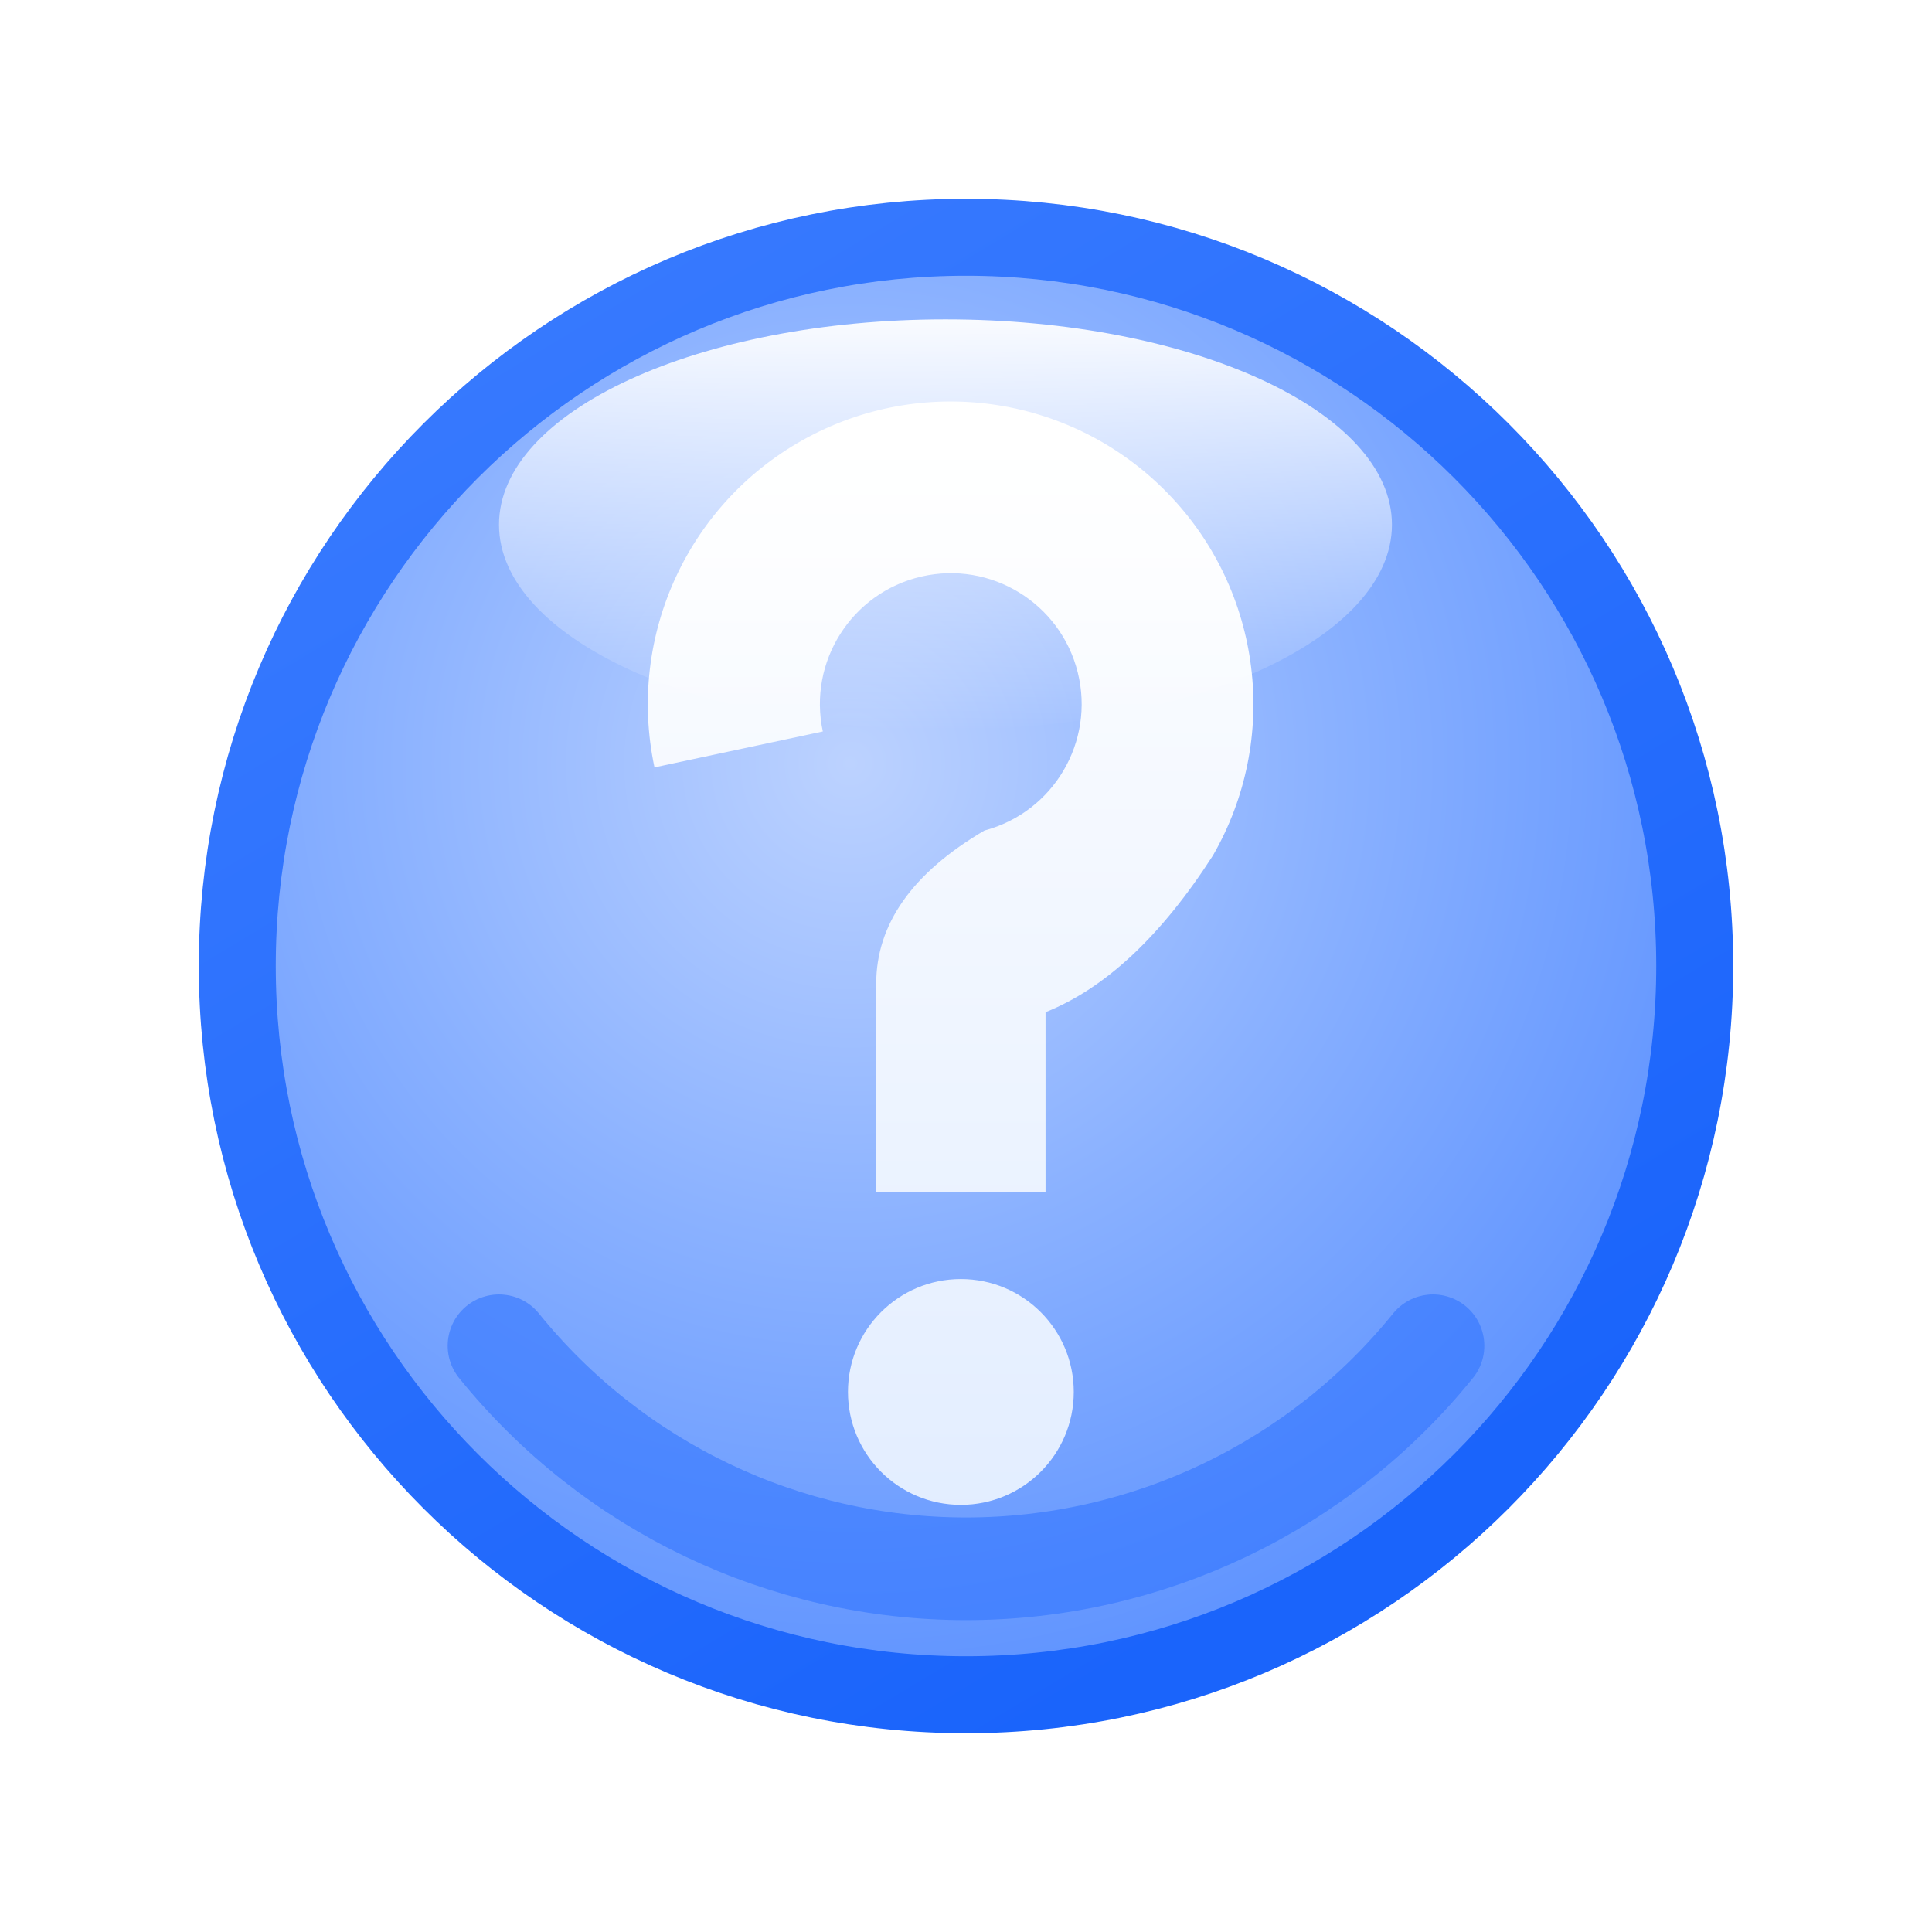
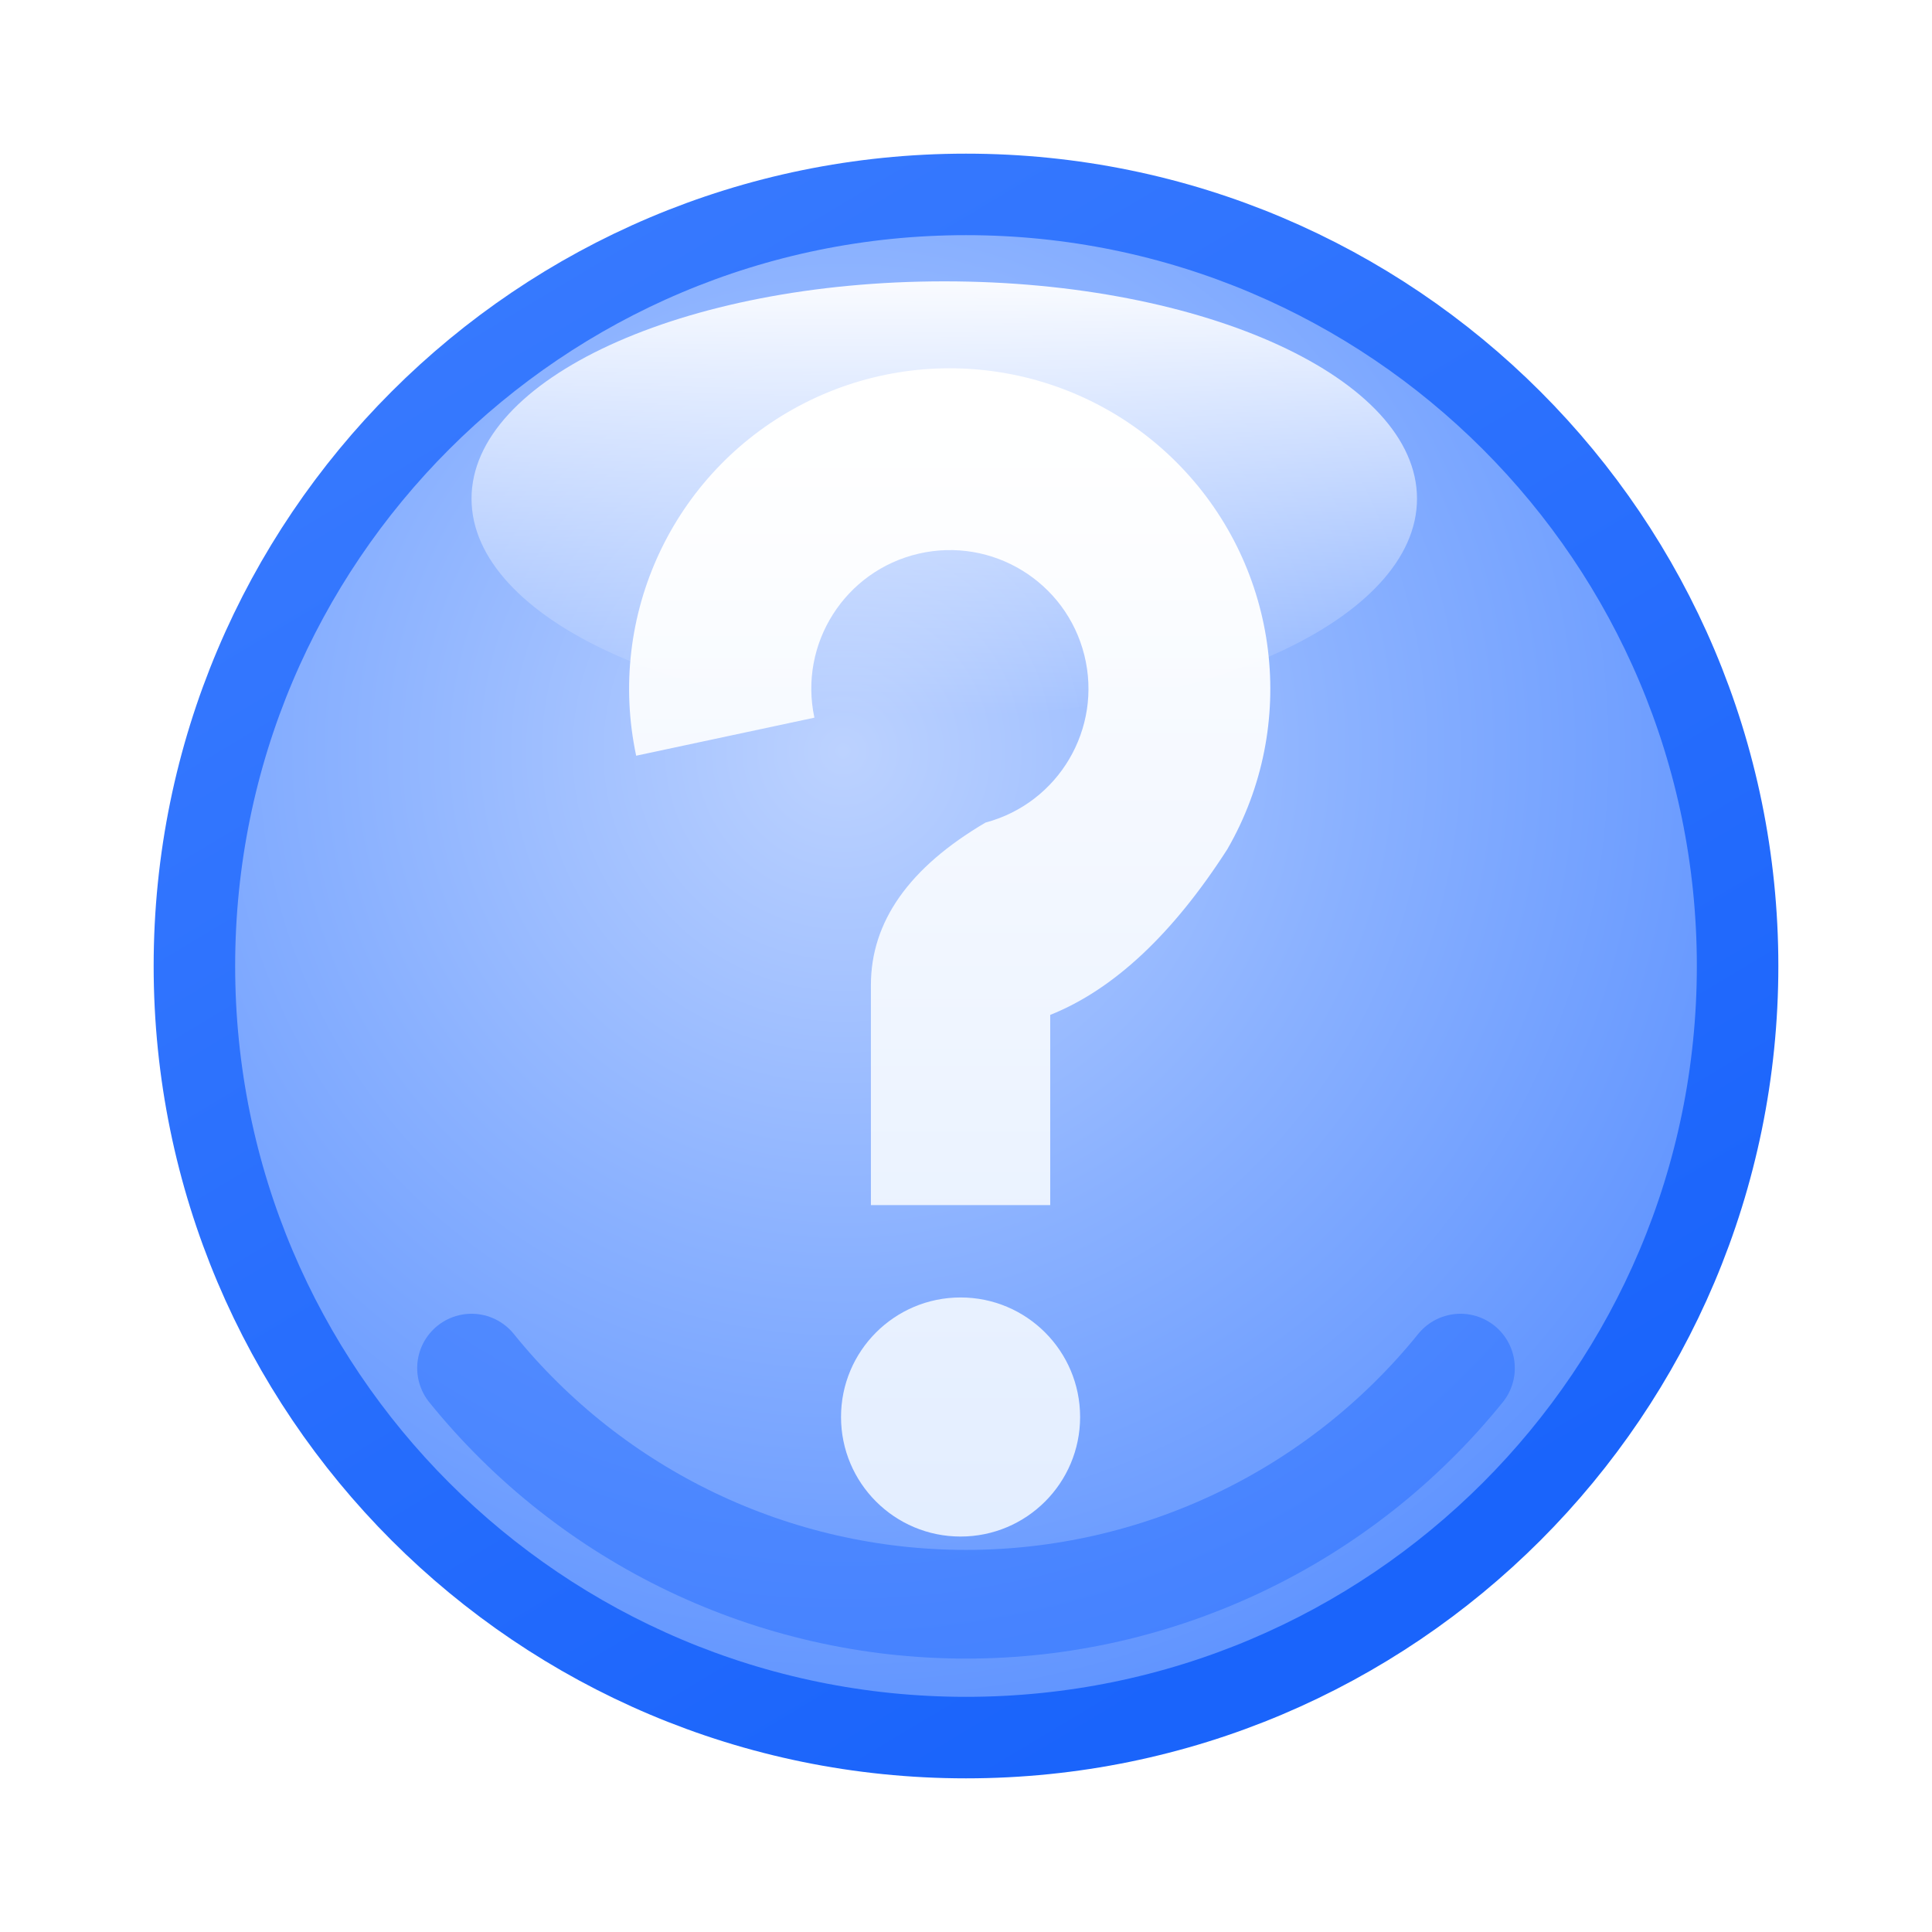
<svg xmlns="http://www.w3.org/2000/svg" viewBox="0 0 32 32">
  <defs>
    <radialGradient id="orb" cx="0.42" cy="0.36" r="0.95">
      <stop offset="0" stop-color="#bcd2ff" />
      <stop offset="0.35" stop-color="#8ab1ff" />
      <stop offset="0.7" stop-color="#5d92ff" />
      <stop offset="1" stop-color="#3b7cff" />
    </radialGradient>
    <linearGradient id="rim" x1="0" y1="0" x2="0.6" y2="1">
      <stop offset="0" stop-color="#3b7cff" />
      <stop offset="1" stop-color="#1a64fb" />
    </linearGradient>
    <linearGradient id="shine" x1="0" y1="0" x2="0" y2="1">
      <stop offset="0" stop-color="#ffffff" stop-opacity="0.95" />
      <stop offset="1" stop-color="#ffffff" stop-opacity="0" />
    </linearGradient>
    <linearGradient id="glyph" gradientUnits="userSpaceOnUse" x1="16" y1="5" x2="16" y2="27">
      <stop offset="0" stop-color="#ffffff" />
      <stop offset="1" stop-color="#e2edff" />
    </linearGradient>
  </defs>
-   <g transform="translate(2.400 2.400) scale(0.85)">
+   <g transform="translate(1.600 1.600) scale(0.9)">
    <circle cx="16" cy="16" r="14.2" fill="url(#orb)" stroke="url(#rim)" stroke-width="1.5" />
    <path d="M6.9 23.4 A11.7 11.7 0 0 0 25.1 23.4" fill="none" stroke="#2b71ff" stroke-width="2" stroke-linecap="round" opacity="0.55" />
    <path d="M9.93 12.13 A5.9 5.9 0 1 1 20.81 13.85 Q19.3 16.2 17.55 16.9 L17.55 20.4 L14.25 20.4 L14.25 16.35 Q14.25 14.6 16.36 13.36 A2.55 2.55 0 1 0 13.21 11.43 Z" fill="url(#glyph)" />
    <circle cx="15.9" cy="24.3" r="2.2" fill="url(#glyph)" />
    <ellipse cx="15.6" cy="7.4" rx="8.7" ry="4" fill="url(#shine)" />
  </g>
</svg>
